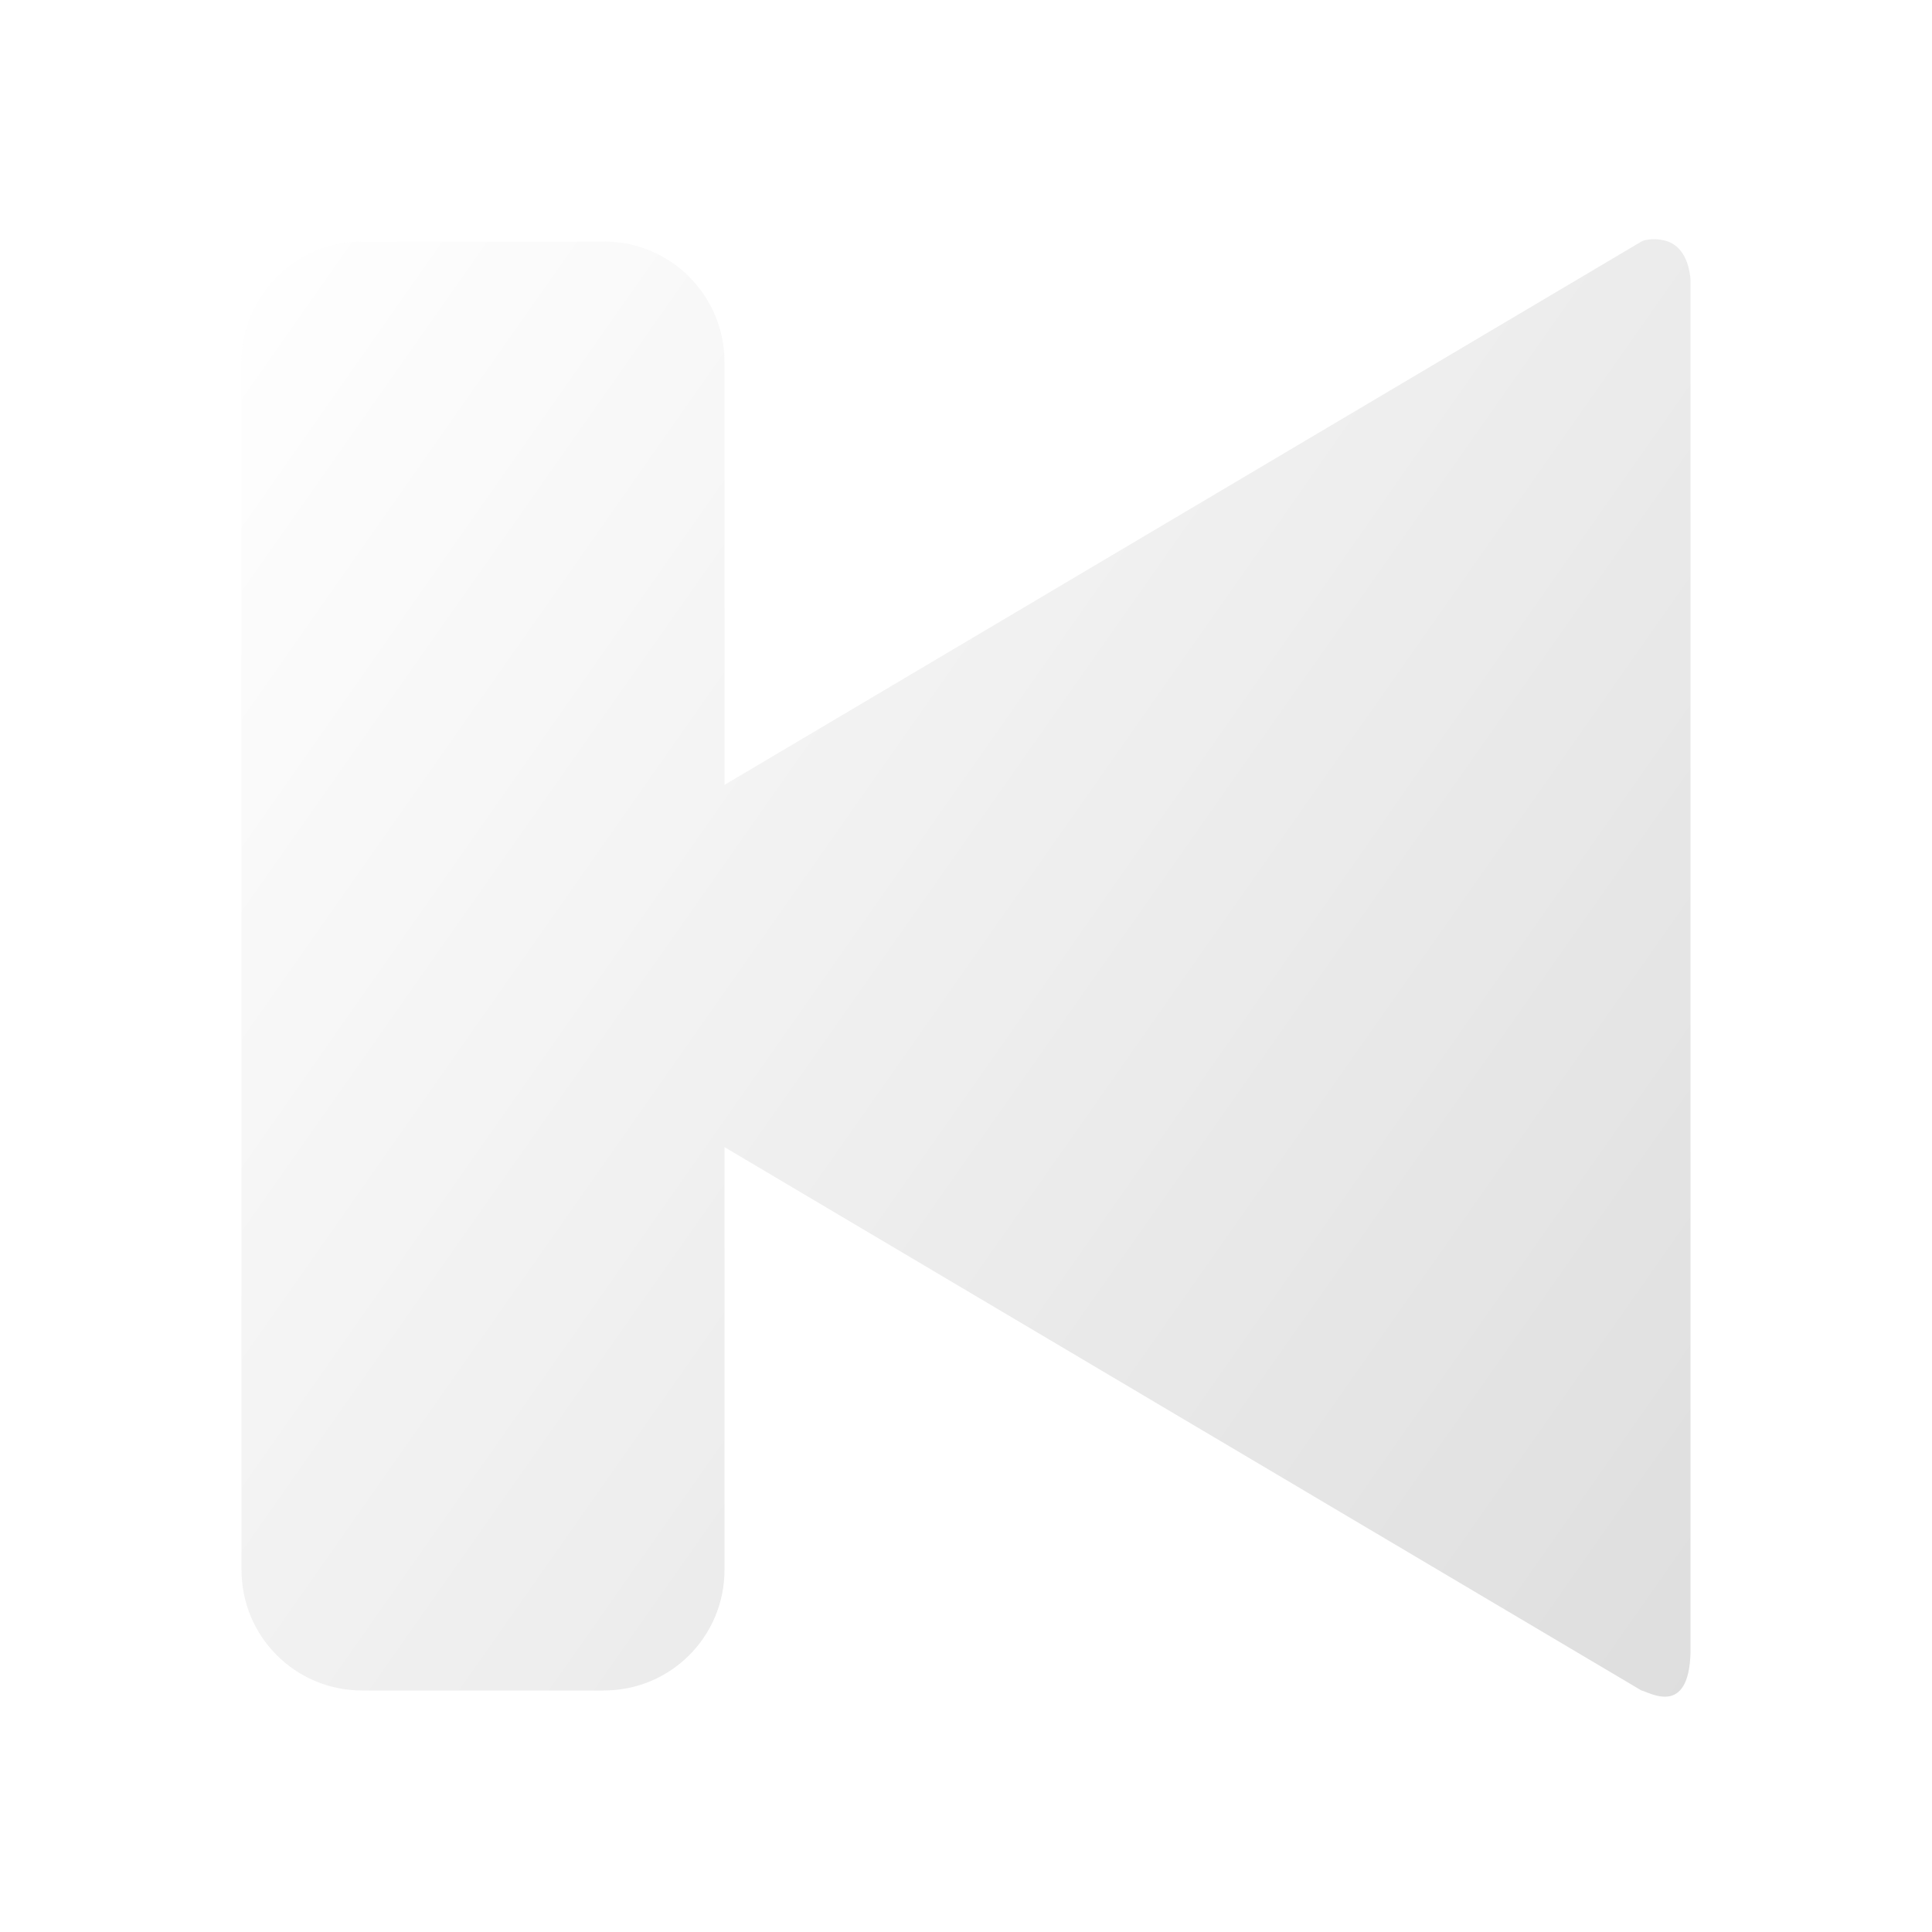
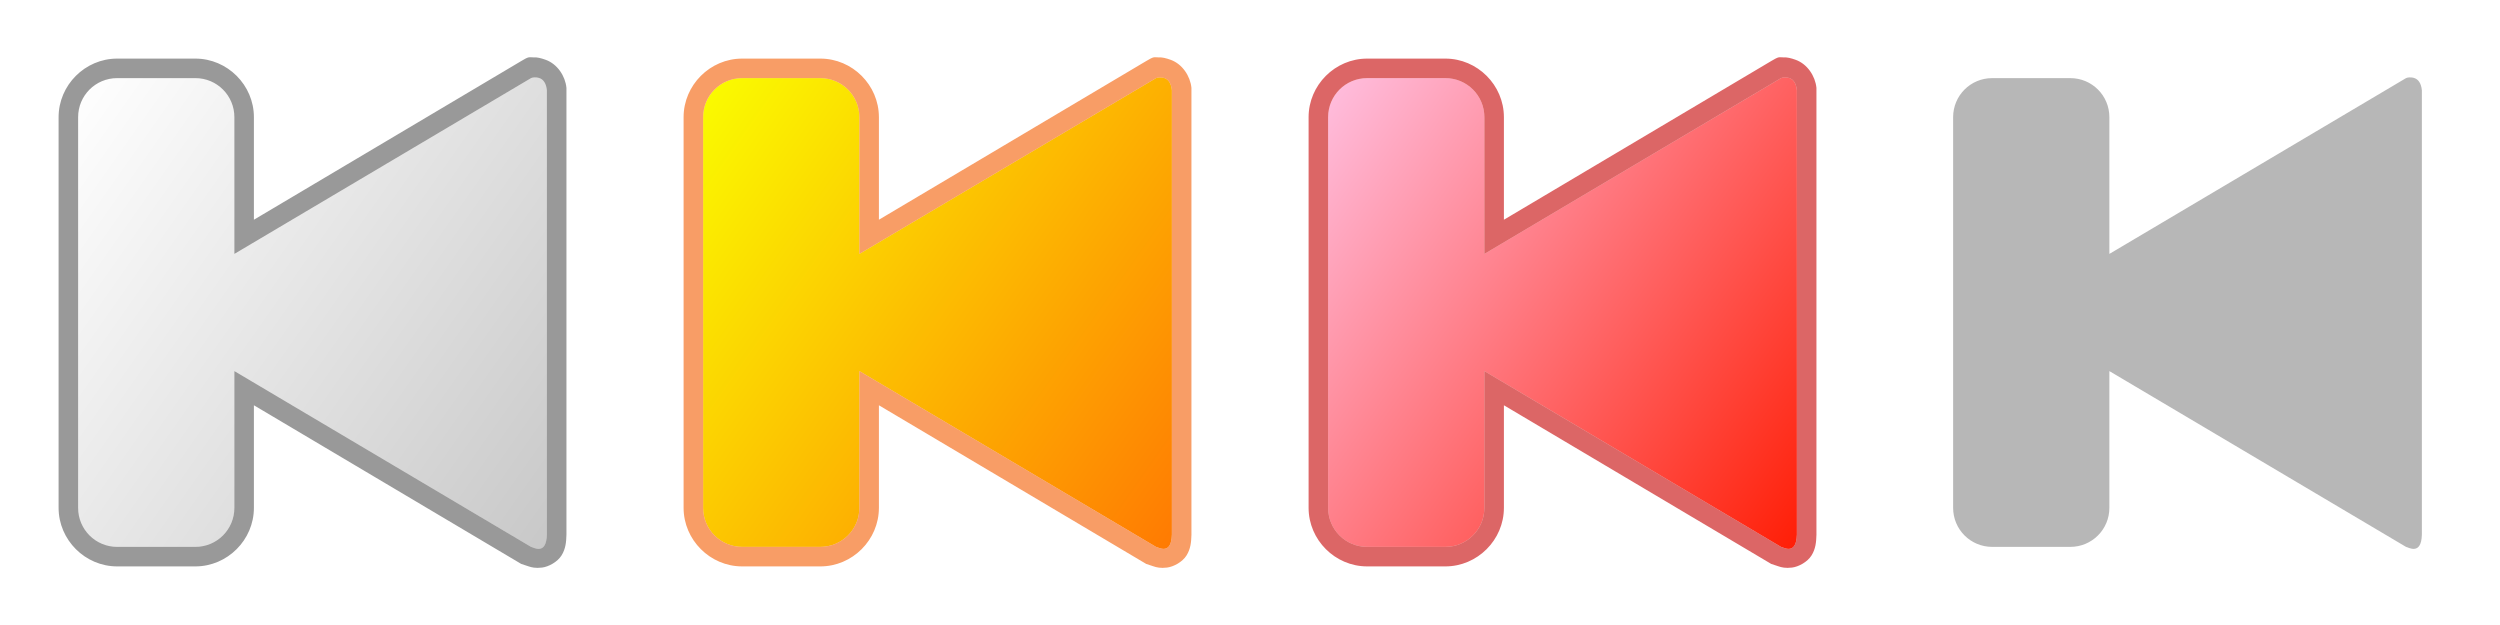
- <svg xmlns="http://www.w3.org/2000/svg" xmlns:xlink="http://www.w3.org/1999/xlink" width="16" height="16" id="svg5899" version="1.1">
+ <svg xmlns="http://www.w3.org/2000/svg" xmlns:xlink="http://www.w3.org/1999/xlink" version="1.1" width="64" height="16" id="svg5899" style="display:inline">
  <defs id="defs5901">
+     <linearGradient id="linearGradient8317">
+       <stop id="stop8319" style="stop-color:#ffbfe0;stop-opacity:1" offset="0" />
+       <stop id="stop8321" style="stop-color:#ff1e06;stop-opacity:1" offset="1" />
+     </linearGradient>
+     <linearGradient id="linearGradient8311">
+       <stop id="stop8313" style="stop-color:#fafd00;stop-opacity:1" offset="0" />
+       <stop id="stop8315" style="stop-color:#ff7a02;stop-opacity:1" offset="1" />
+     </linearGradient>
    <linearGradient id="linearGradient6505">
-       <stop style="stop-color:#ffffff;stop-opacity:1;" offset="0" id="stop6507" />
-       <stop style="stop-color:#c8c8c8;stop-opacity:1;" offset="1" id="stop6509" />
+       <stop id="stop6507" style="stop-color:#ffffff;stop-opacity:1" offset="0" />
+       <stop id="stop6509" style="stop-color:#c8c8c8;stop-opacity:1" offset="1" />
    </linearGradient>
-     <linearGradient xlink:href="#linearGradient6505" id="linearGradient6511" x1="2" y1="1.981" x2="14.216" y2="14.057" gradientUnits="userSpaceOnUse" gradientTransform="matrix(0.8362766,0,0,1,0.3274468,0)" />
-     <linearGradient xlink:href="#linearGradient6505" id="linearGradient6596" gradientUnits="userSpaceOnUse" gradientTransform="matrix(-0.8362766,0,0,1,15.67255,0)" x1="16.349" y1="1.981" x2="2" y2="14.052" />
+     <linearGradient x1="2" y1="1.981" x2="14.216" y2="14.057" id="linearGradient6511" xlink:href="#linearGradient6505" gradientUnits="userSpaceOnUse" gradientTransform="matrix(0.8362766,0,0,1,0.3274468,0)" />
+     <linearGradient x1="16.349" y1="1.981" x2="2" y2="14.052" id="linearGradient6596" xlink:href="#linearGradient6505" gradientUnits="userSpaceOnUse" gradientTransform="matrix(-0.8362766,0,0,1,15.67255,0)" />
+     <linearGradient x1="16.349" y1="1.981" x2="2" y2="14.052" id="linearGradient7785" xlink:href="#linearGradient8311" gradientUnits="userSpaceOnUse" gradientTransform="matrix(-0.8362766,0,0,1,31.67255,0)" />
+     <linearGradient x1="16.349" y1="1.981" x2="2" y2="14.052" id="linearGradient7791" xlink:href="#linearGradient8317" gradientUnits="userSpaceOnUse" gradientTransform="matrix(-0.8362766,0,0,1,47.67255,0)" />
  </defs>
-   <g id="layer1" transform="translate(0,-1036.362)" style="display:none">
-     <path style="fill:none;stroke:#000000;stroke-width:1px;stroke-linecap:butt;stroke-linejoin:miter;stroke-opacity:1" d="M 2,2 2,14 14,8 2,2 z" transform="translate(0,1036.362)" />
+   <g id="layer4">
+     <path d="M 13.812,2 C 13.906,2.033 13.983,2.129 14,2.312 l 0,11.375 C 13.986,14.229 13.65,14.008 13.594,14 L 6,9.5 6,13 c 0,0.554 -0.446,1 -1,1 L 3,14 C 2.446,14 2,13.554 2,13 L 2,3 C 2,2.446 2.446,2 3,2 L 5,2 C 5.554,2 6,2.446 6,3 L 6,6.5 13.594,2 c 0.028,-0.017 0.126,-0.033 0.219,0 z" id="path5930" style="fill:url(#linearGradient6596);fill-opacity:1;stroke:none" />
+     <path d="M 29.812,2 C 29.906,2.033 29.983,2.129 30,2.312 l 0,11.375 C 29.986,14.229 29.65,14.008 29.594,14 L 22,9.5 22,13 c 0,0.554 -0.446,1 -1,1 l -2,0 c -0.554,0 -1,-0.446 -1,-1 L 18,3 c 0,-0.554 0.446,-1 1,-1 l 2,0 c 0.554,0 1,0.446 1,1 L 22,6.5 29.594,2 c 0.028,-0.017 0.126,-0.033 0.219,0 z" id="path7781" style="fill:url(#linearGradient7785);fill-opacity:1;stroke:none" />
+     <path d="M 45.812,2 C 45.906,2.033 45.983,2.129 46,2.312 l 0,11.375 C 45.986,14.229 45.65,14.008 45.594,14 L 38,9.5 38,13 c 0,0.554 -0.446,1 -1,1 l -2,0 c -0.554,0 -1,-0.446 -1,-1 L 34,3 c 0,-0.554 0.446,-1 1,-1 l 2,0 c 0.554,0 1,0.446 1,1 L 38,6.5 45.594,2 c 0.028,-0.017 0.126,-0.033 0.219,0 z" id="path7787" style="fill:url(#linearGradient7791);fill-opacity:1;stroke:none" />
+     <path d="M 61.812,2 C 61.906,2.033 61.983,2.129 62,2.312 l 0,11.375 C 61.986,14.229 61.65,14.008 61.594,14 L 54,9.5 54,13 c 0,0.554 -0.446,1 -1,1 l -2,0 c -0.554,0 -1,-0.446 -1,-1 L 50,3 c 0,-0.554 0.446,-1 1,-1 l 2,0 c 0.554,0 1,0.446 1,1 L 54,6.5 61.594,2 c 0.028,-0.017 0.126,-0.033 0.219,0 z" id="path7797" style="opacity:0.6;fill:#878787;fill-opacity:1;stroke:none" />
  </g>
-   <g id="layer4">
-     <path style="opacity:0.6;fill:url(#linearGradient6596);fill-opacity:1;stroke:none" d="M 13.812,2 C 13.906,2.033 13.983,2.129 14,2.312 l 0,11.375 C 13.986,14.229 13.65,14.008 13.594,14 L 6,9.5 6,13 c 0,0.554 -0.446,1 -1,1 L 3,14 C 2.446,14 2,13.554 2,13 L 2,3 C 2,2.446 2.446,2 3,2 L 5,2 C 5.554,2 6,2.446 6,3 L 6,6.5 13.594,2 c 0.028,-0.017 0.126,-0.033 0.219,0 z" id="path5930" />
+   <g id="layer8">
+     <path d="m 13.531,1.469 c -0.045,0.01 -0.102,0.042 -0.188,0.094 L 6.5,5.625 6.5,3 C 6.5,2.178 5.822,1.5 5,1.5 l -2,0 C 2.178,1.5 1.5,2.178 1.5,3 l 0,10 c 0,0.822 0.678,1.5 1.5,1.5 l 2,0 c 0.822,0 1.5,-0.678 1.5,-1.5 l 0,-2.625 6.844,4.062 0.094,0.031 0.094,0.031 c 0.073,0.025 0.176,0.052 0.344,0.031 0.168,-0.021 0.395,-0.143 0.5,-0.312 0.105,-0.169 0.12,-0.343 0.125,-0.531 l 0,-11.375 0,-0.031 0,-0.031 c -0.029,-0.305 -0.234,-0.612 -0.531,-0.719 -0.124,-0.044 -0.217,-0.068 -0.312,-0.062 -0.048,0.003 -0.08,-0.01 -0.125,0 z M 3,2 5,2 C 5.554,2 6,2.446 6,3 L 6,6.5 13.594,2 C 13.622,1.983 13.719,1.967 13.812,2 13.906,2.033 13.983,2.129 14,2.312 l 0,11.375 C 13.986,14.229 13.65,14.008 13.594,14 L 6,9.5 6,13 c 0,0.554 -0.446,1 -1,1 L 3,14 C 2.446,14 2,13.554 2,13 L 2,3 C 2,2.446 2.446,2 3,2 z" id="path7774" style="font-size:medium;font-style:normal;font-variant:normal;font-weight:normal;font-stretch:normal;text-indent:0;text-align:start;text-decoration:none;line-height:normal;letter-spacing:normal;word-spacing:normal;text-transform:none;direction:ltr;block-progression:tb;writing-mode:lr-tb;text-anchor:start;opacity:0.4;color:#000000;fill:#000000;fill-opacity:1;fill-rule:nonzero;stroke:none;stroke-width:1;marker:none;visibility:visible;display:inline;overflow:visible;enable-background:accumulate;font-family:AlArabiya;-inkscape-font-specification:AlArabiya" />
+     <path d="M 29.531,1.469 C 29.487,1.479 29.43,1.511 29.344,1.562 L 22.5,5.625 22.5,3 C 22.5,2.178 21.822,1.5 21,1.5 l -2,0 c -0.822,0 -1.5,0.678 -1.5,1.5 l 0,10 c 0,0.822 0.678,1.5 1.5,1.5 l 2,0 c 0.822,0 1.5,-0.678 1.5,-1.5 l 0,-2.625 6.844,4.062 0.094,0.031 0.094,0.031 c 0.073,0.025 0.176,0.052 0.344,0.031 0.168,-0.021 0.395,-0.143 0.5,-0.312 0.105,-0.169 0.12,-0.343 0.125,-0.531 l 0,-11.375 0,-0.031 0,-0.031 C 30.471,1.945 30.266,1.638 29.969,1.531 29.845,1.487 29.752,1.464 29.656,1.469 c -0.048,0.003 -0.08,-0.01 -0.125,0 z M 19,2 21,2 c 0.554,0 1,0.446 1,1 L 22,6.5 29.594,2 C 29.622,1.983 29.719,1.967 29.812,2 29.906,2.033 29.983,2.129 30,2.312 l 0,11.375 C 29.986,14.229 29.65,14.008 29.594,14 L 22,9.5 22,13 c 0,0.554 -0.446,1 -1,1 l -2,0 c -0.554,0 -1,-0.446 -1,-1 L 18,3 c 0,-0.554 0.446,-1 1,-1 z" id="path7783" style="font-size:medium;font-style:normal;font-variant:normal;font-weight:normal;font-stretch:normal;text-indent:0;text-align:start;text-decoration:none;line-height:normal;letter-spacing:normal;word-spacing:normal;text-transform:none;direction:ltr;block-progression:tb;writing-mode:lr-tb;text-anchor:start;opacity:0.6;color:#000000;fill:#f35b00;fill-opacity:1;fill-rule:nonzero;stroke:none;stroke-width:1;marker:none;visibility:visible;display:inline;overflow:visible;enable-background:accumulate;font-family:AlArabiya;-inkscape-font-specification:AlArabiya" />
+     <path d="M 45.531,1.469 C 45.487,1.479 45.43,1.511 45.344,1.562 L 38.5,5.625 38.5,3 C 38.5,2.178 37.822,1.5 37,1.5 l -2,0 c -0.822,0 -1.5,0.678 -1.5,1.5 l 0,10 c 0,0.822 0.678,1.5 1.5,1.5 l 2,0 c 0.822,0 1.5,-0.678 1.5,-1.5 l 0,-2.625 6.844,4.062 0.094,0.031 0.094,0.031 c 0.073,0.025 0.176,0.052 0.344,0.031 0.168,-0.021 0.395,-0.143 0.5,-0.312 0.105,-0.169 0.12,-0.343 0.125,-0.531 l 0,-11.375 0,-0.031 0,-0.031 C 46.471,1.945 46.266,1.638 45.969,1.531 45.845,1.487 45.752,1.464 45.656,1.469 c -0.048,0.003 -0.08,-0.01 -0.125,0 z M 35,2 37,2 c 0.554,0 1,0.446 1,1 L 38,6.5 45.594,2 C 45.622,1.983 45.719,1.967 45.812,2 45.906,2.033 45.983,2.129 46,2.312 l 0,11.375 C 45.986,14.229 45.65,14.008 45.594,14 L 38,9.5 38,13 c 0,0.554 -0.446,1 -1,1 l -2,0 c -0.554,0 -1,-0.446 -1,-1 L 34,3 c 0,-0.554 0.446,-1 1,-1 z" id="path7789" style="font-size:medium;font-style:normal;font-variant:normal;font-weight:normal;font-stretch:normal;text-indent:0;text-align:start;text-decoration:none;line-height:normal;letter-spacing:normal;word-spacing:normal;text-transform:none;direction:ltr;block-progression:tb;writing-mode:lr-tb;text-anchor:start;opacity:0.6;color:#000000;fill:#c50000;fill-opacity:1;fill-rule:nonzero;stroke:none;stroke-width:1;marker:none;visibility:visible;display:inline;overflow:visible;enable-background:accumulate;font-family:AlArabiya;-inkscape-font-specification:AlArabiya" />
  </g>
</svg>
